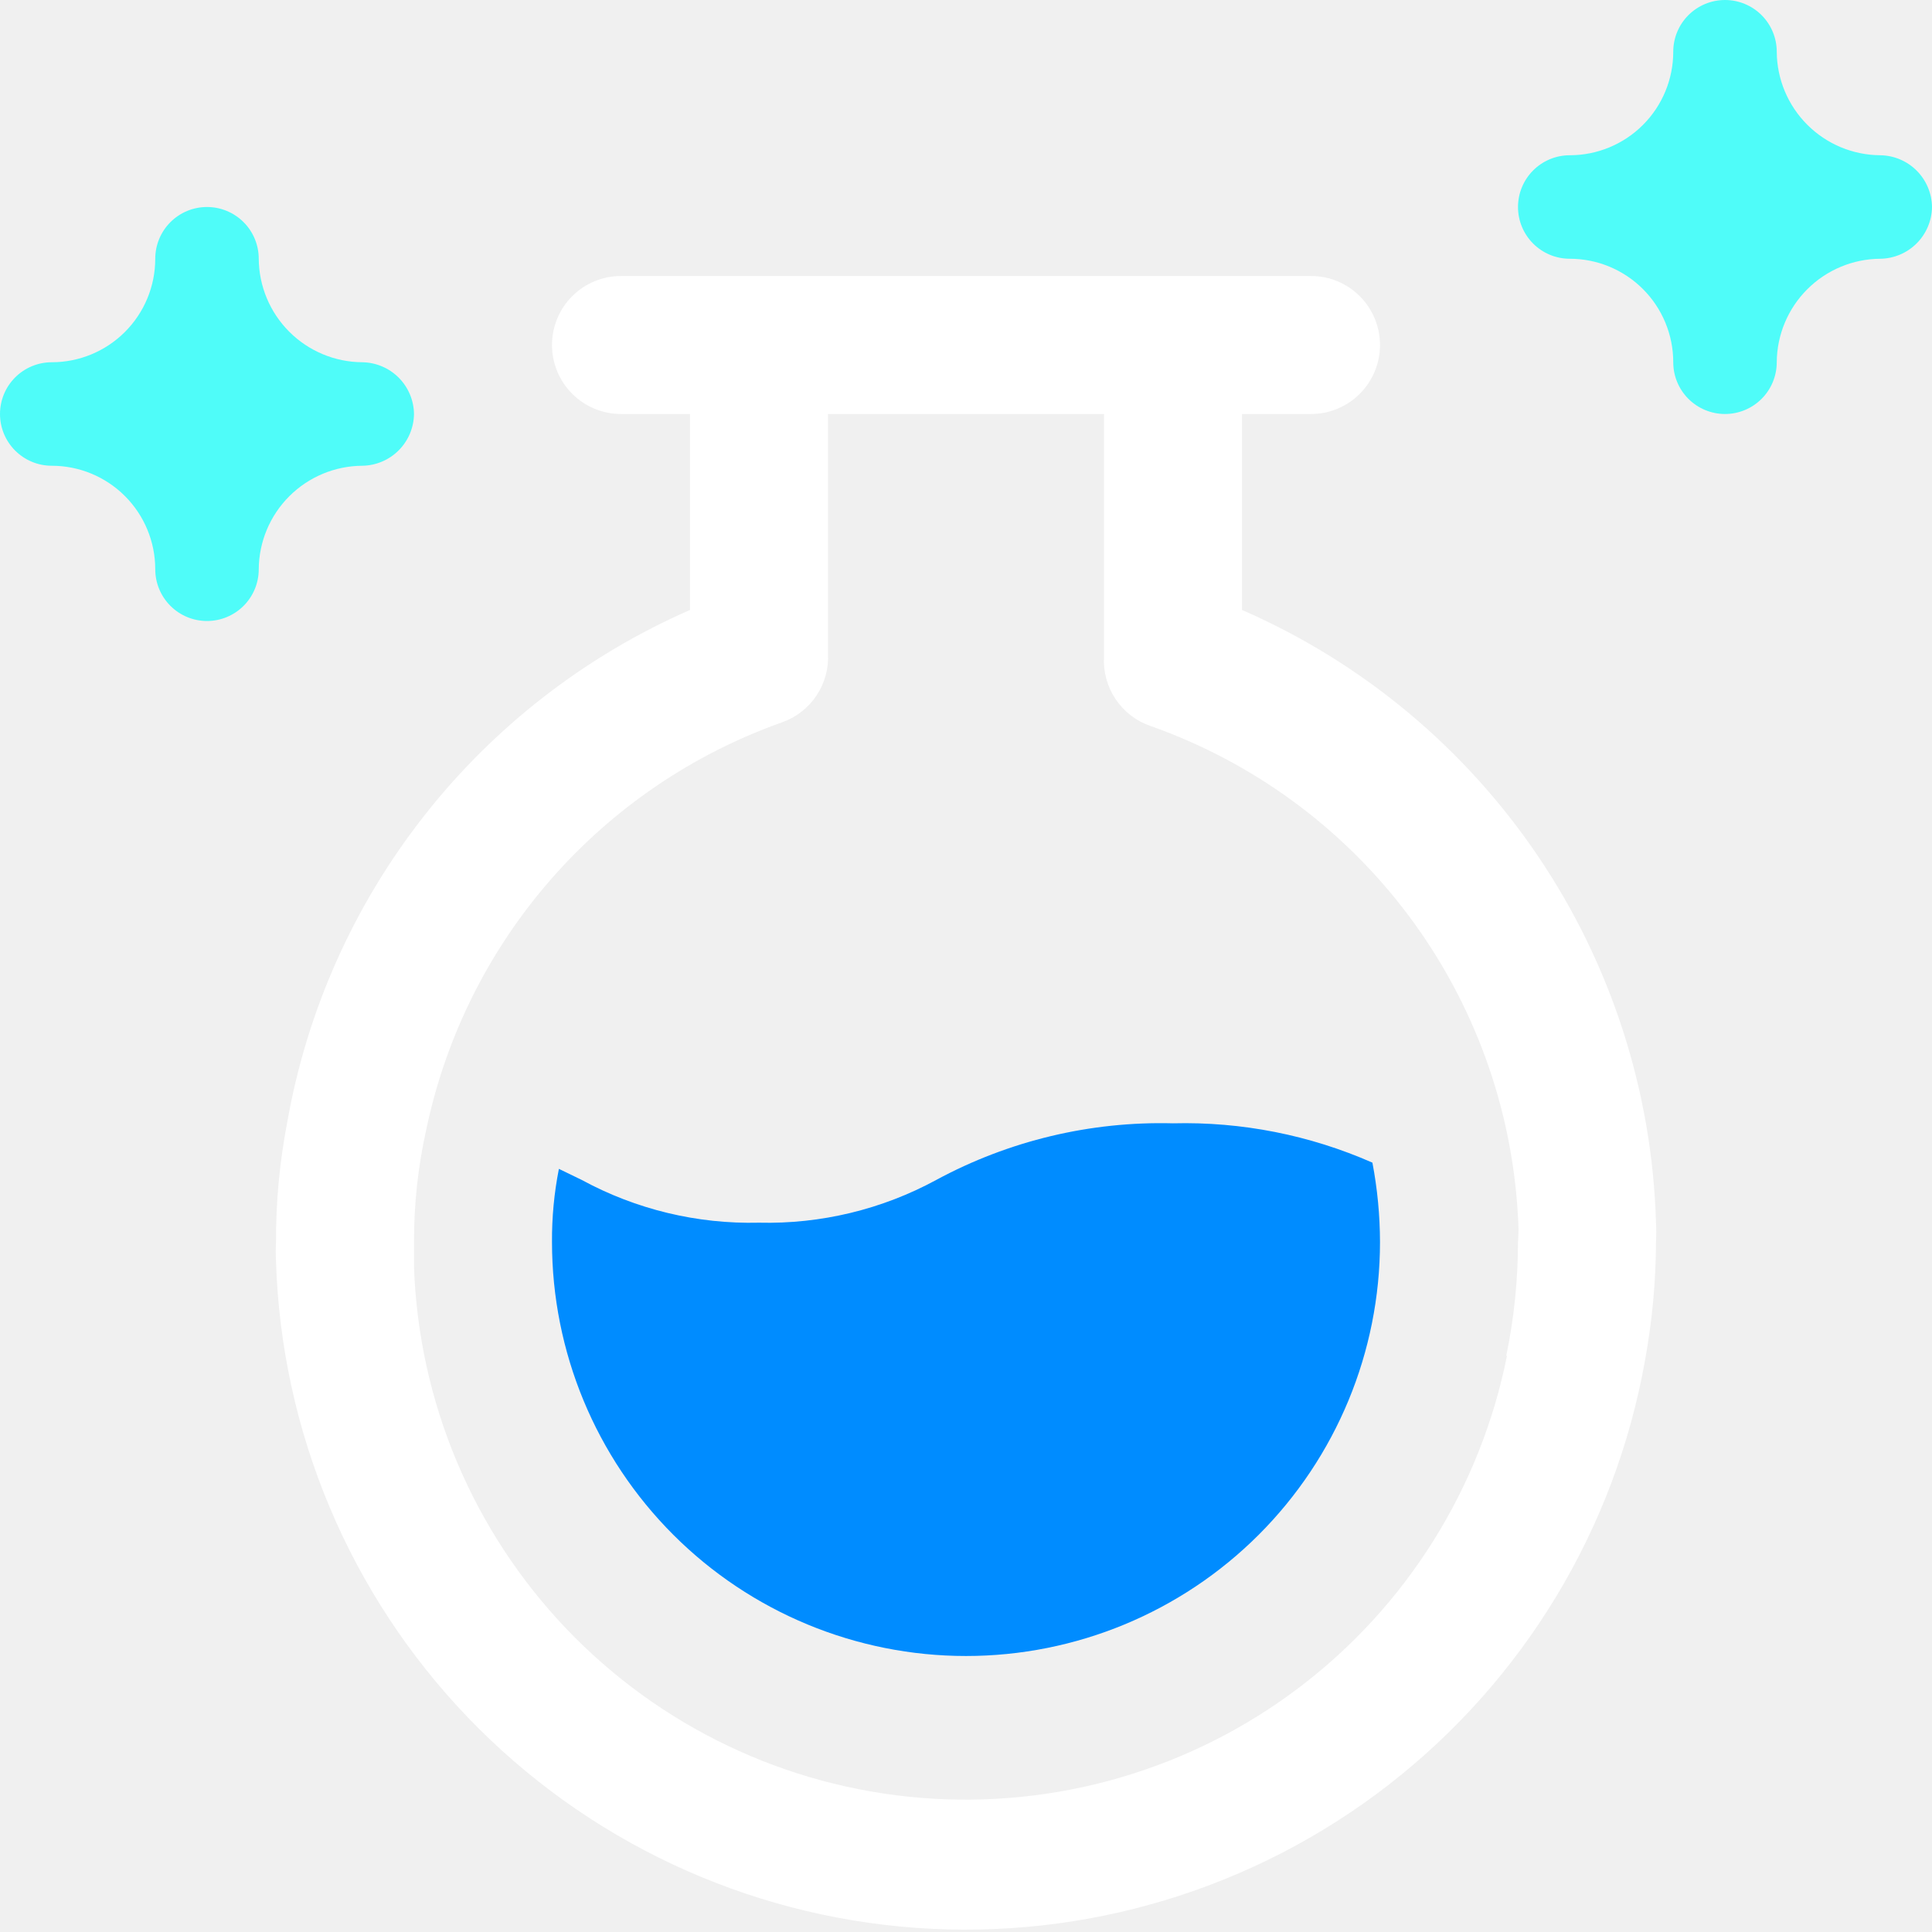
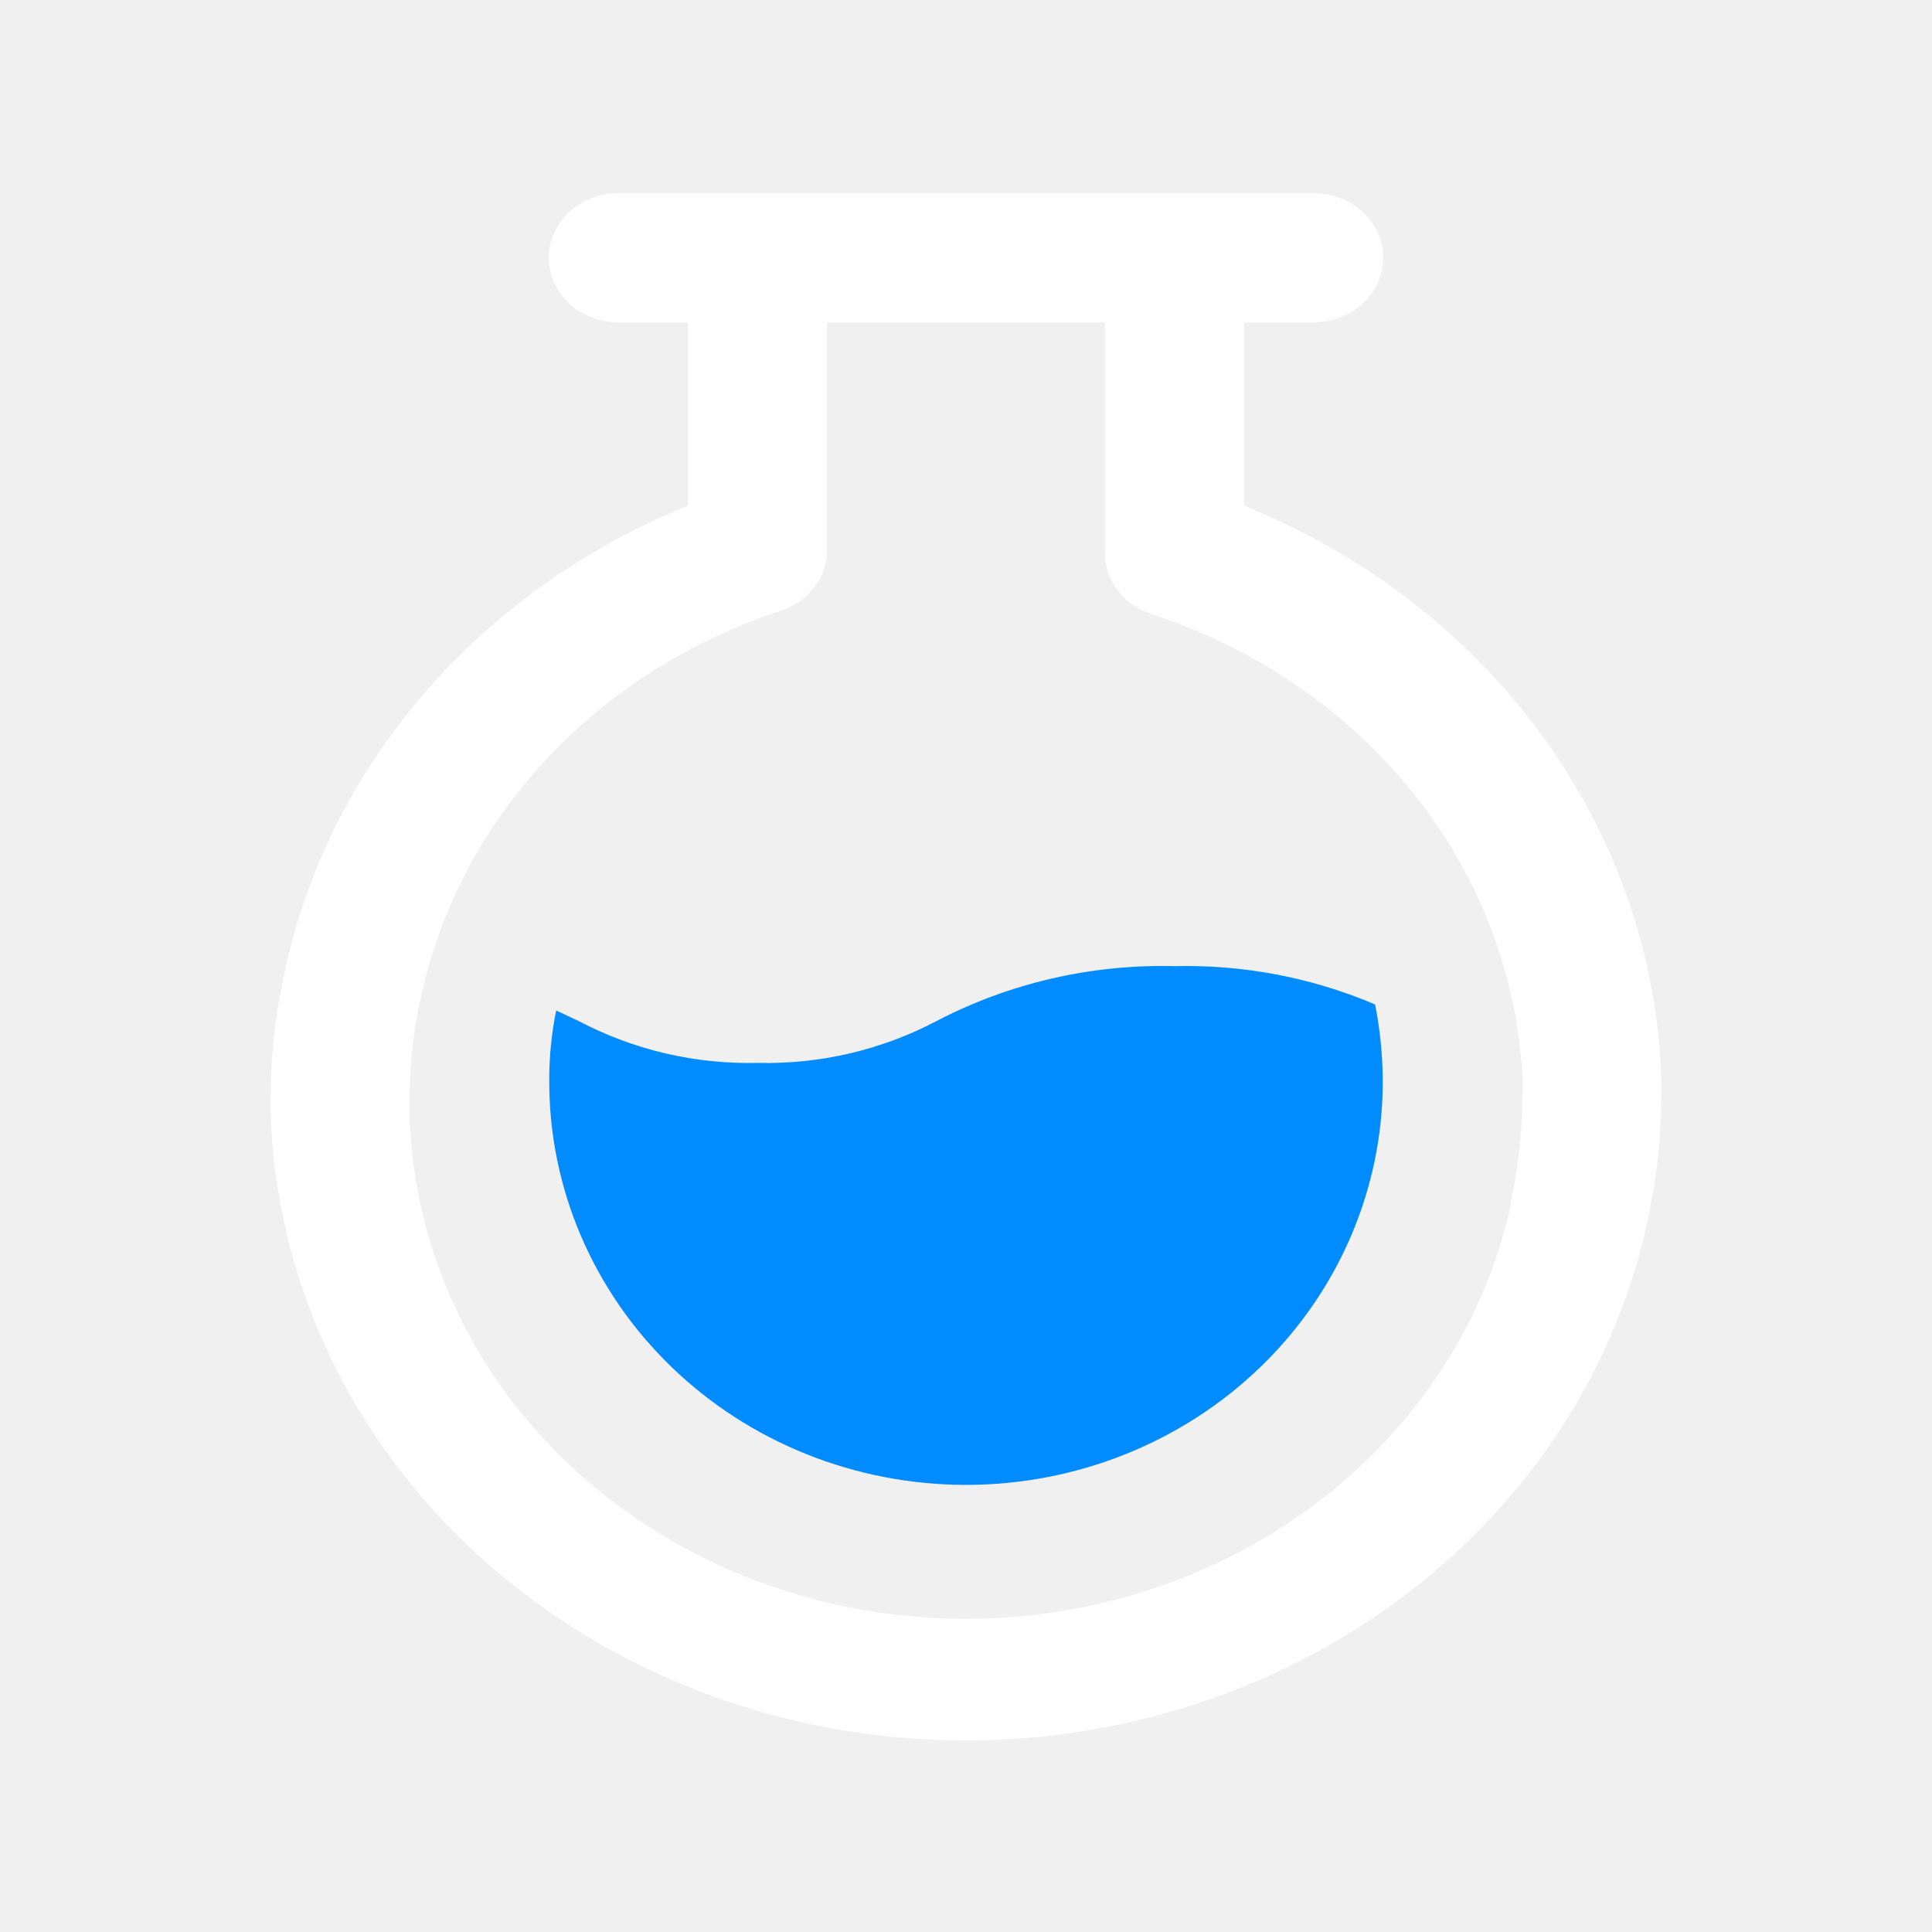
<svg xmlns="http://www.w3.org/2000/svg" width="700" height="700" viewBox="0 0 700 700" fill="none">
-   <path d="M600 443C598.638 395.577 583.811 349.52 557.25 310.209C530.689 270.899 493.49 239.958 450 221V150H475C481.63 150 487.989 147.366 492.678 142.678C497.366 137.989 500 131.63 500 125C500 118.37 497.366 112.011 492.678 107.322C487.989 102.634 481.63 100 475 100H225C218.369 100 212.011 102.634 207.322 107.322C202.634 112.011 200 118.37 200 125C200 131.63 202.634 137.989 207.322 142.678C212.011 147.366 218.369 150 225 150H250V221C212.206 237.548 179.094 263.193 153.619 295.648C128.145 328.102 111.098 366.357 104 407C101.291 421.172 99.951 435.572 100 450C99.875 452.332 99.875 454.668 100 457C101.942 518.785 126.706 577.66 169.511 622.258C212.315 666.856 270.125 694.014 331.779 698.489C393.433 702.964 454.558 684.438 503.354 646.489C552.15 608.539 585.156 553.857 596 493C598.604 478.813 599.943 464.423 600 450C600.125 447.668 600.125 445.332 600 443ZM546 491.25C536.389 539.333 509.449 582.21 470.299 611.734C431.149 641.258 382.517 655.37 333.645 651.39C284.772 647.41 239.065 625.614 205.208 590.145C171.351 554.676 151.704 508.005 150 459C150 456 150 453 150 450C149.973 436.209 151.482 422.457 154.5 409C161.557 375.486 177.102 344.345 199.646 318.562C222.19 292.778 250.977 273.216 283.25 261.75C288.378 259.967 292.786 256.563 295.808 252.052C298.83 247.542 300.301 242.171 300 236.75V150H400V238C399.699 243.421 401.17 248.792 404.192 253.302C407.214 257.813 411.622 261.217 416.75 263C454.081 276.154 486.67 300.09 510.39 331.776C534.111 363.463 547.896 401.475 550 441C550.249 443.995 550.249 447.005 550 450C549.986 463.859 548.562 477.68 545.75 491.25H546Z" fill="white" />
-   <path d="M500 450C500 489.783 484.197 527.936 456.066 556.066C427.936 584.197 389.783 600 350 600C310.218 600 272.065 584.197 243.934 556.066C215.804 527.936 200 489.783 200 450C199.94 441.105 200.778 432.227 202.5 423.5L210.75 427.5C230.441 438.202 252.596 443.547 275 443C297.404 443.547 319.56 438.202 339.25 427.5C365.55 413.289 395.116 406.221 425 407C449.839 406.373 474.509 411.239 497.25 421.25C499.055 430.728 499.976 440.352 500 450Z" fill="#008CFF" />
-   <path d="M150 150C149.935 154.953 147.939 159.684 144.437 163.187C140.934 166.689 136.203 168.685 131.25 168.75C121.325 168.816 111.824 172.787 104.806 179.806C97.787 186.824 93.816 196.325 93.75 206.25C93.75 211.223 91.775 215.992 88.258 219.508C84.742 223.025 79.973 225 75 225C70.027 225 65.258 223.025 61.742 219.508C58.225 215.992 56.25 211.223 56.25 206.25C56.25 196.304 52.299 186.766 45.267 179.733C38.234 172.701 28.696 168.75 18.75 168.75C13.777 168.75 9.008 166.775 5.492 163.258C1.975 159.742 0 154.973 0 150C0 145.027 1.975 140.258 5.492 136.742C9.008 133.225 13.777 131.25 18.75 131.25C28.696 131.25 38.234 127.299 45.267 120.267C52.299 113.234 56.25 103.696 56.25 93.75C56.25 88.777 58.225 84.008 61.742 80.492C65.258 76.975 70.027 75 75 75C79.973 75 84.742 76.975 88.258 80.492C91.775 84.008 93.75 88.777 93.75 93.75C93.816 103.675 97.787 113.176 104.806 120.194C111.824 127.213 121.325 131.184 131.25 131.25C136.203 131.315 140.934 133.311 144.437 136.813C147.939 140.316 149.935 145.047 150 150Z" fill="#2BFFFB" fill-opacity="0.81" />
-   <path d="M700 75C699.935 79.953 697.939 84.684 694.437 88.187C690.934 91.689 686.203 93.685 681.25 93.75C671.325 93.816 661.824 97.787 654.806 104.806C647.787 111.824 643.816 121.325 643.75 131.25C643.75 136.223 641.775 140.992 638.258 144.508C634.742 148.025 629.973 150 625 150C620.027 150 615.258 148.025 611.742 144.508C608.225 140.992 606.25 136.223 606.25 131.25C606.25 121.304 602.299 111.766 595.266 104.733C588.234 97.701 578.696 93.75 568.75 93.75C563.777 93.75 559.008 91.775 555.492 88.258C551.975 84.742 550 79.973 550 75C550 70.027 551.975 65.258 555.492 61.742C559.008 58.225 563.777 56.25 568.75 56.25C578.696 56.25 588.234 52.299 595.266 45.267C602.299 38.234 606.25 28.696 606.25 18.75C606.25 13.777 608.225 9.008 611.742 5.492C615.258 1.975 620.027 0 625 0C629.973 0 634.742 1.975 638.258 5.492C641.775 9.008 643.75 13.777 643.75 18.75C643.816 28.675 647.787 38.176 654.806 45.194C661.824 52.213 671.325 56.184 681.25 56.25C686.203 56.315 690.934 58.311 694.437 61.813C697.939 65.316 699.935 70.047 700 75Z" fill="#2BFFFB" fill-opacity="0.81" />
+   <path d="M601.906 390.928C600.534 346.556 585.594 303.463 558.83 266.682C532.066 229.901 494.584 200.951 450.762 183.214V116.782H475.953C482.634 116.782 489.041 114.318 493.765 109.931C498.489 105.545 501.143 99.595 501.143 93.391C501.143 87.188 498.489 81.238 493.765 76.851C489.041 72.464 482.634 70 475.953 70H224.047C217.366 70 210.959 72.464 206.235 76.851C201.511 81.238 198.857 87.188 198.857 93.391C198.857 99.595 201.511 105.545 206.235 109.931C210.959 114.318 217.366 116.782 224.047 116.782H249.238V183.214C211.155 198.697 177.792 222.692 152.123 253.058C126.454 283.424 109.277 319.217 102.125 357.245C99.395 370.504 98.045 383.977 98.094 397.477C97.969 399.659 97.969 401.845 98.094 404.027C100.051 461.837 125.004 516.923 168.135 558.651C211.266 600.379 269.516 625.789 331.64 629.976C393.764 634.163 455.355 616.83 504.523 581.322C553.691 545.815 586.949 494.652 597.875 437.71C600.499 424.437 601.848 410.973 601.906 397.477C602.031 395.296 602.031 393.109 601.906 390.928ZM547.494 436.073C537.81 481.062 510.665 521.18 471.216 548.804C431.768 576.428 382.766 589.632 333.52 585.908C284.275 582.184 238.219 561.791 204.104 528.604C169.989 495.417 150.192 451.75 148.475 405.898C148.475 403.091 148.475 400.284 148.475 397.477C148.449 384.574 149.969 371.707 153.01 359.116C160.12 327.758 175.784 298.621 198.5 274.497C221.216 250.373 250.222 232.07 282.741 221.341C287.908 219.673 292.35 216.488 295.395 212.268C298.44 208.048 299.922 203.022 299.619 197.95V116.782H400.381V199.12C400.078 204.192 401.56 209.217 404.605 213.437C407.65 217.657 412.092 220.842 417.259 222.511C454.875 234.819 487.712 257.214 511.613 286.861C535.514 316.509 549.404 352.075 551.525 389.057C551.776 391.859 551.776 394.675 551.525 397.477C551.511 410.444 550.076 423.376 547.242 436.073H547.494Z" fill="white" />
+   <path d="M501 391.93C501 430.67 485.091 467.824 456.774 495.217C428.456 522.611 390.049 538 350.002 538C309.954 538 271.547 522.611 243.229 495.217C214.912 467.824 199.003 430.67 199.003 391.93C198.943 383.268 199.786 374.622 201.52 366.124L209.825 370.02C229.646 380.441 251.949 385.646 274.502 385.113C297.056 385.646 319.358 380.441 339.18 370.02C365.655 356.181 395.418 349.298 425.501 350.057C450.505 349.446 475.34 354.184 498.232 363.933C500.049 373.162 500.976 382.535 501 391.93Z" fill="#008CFF" />
</svg>
